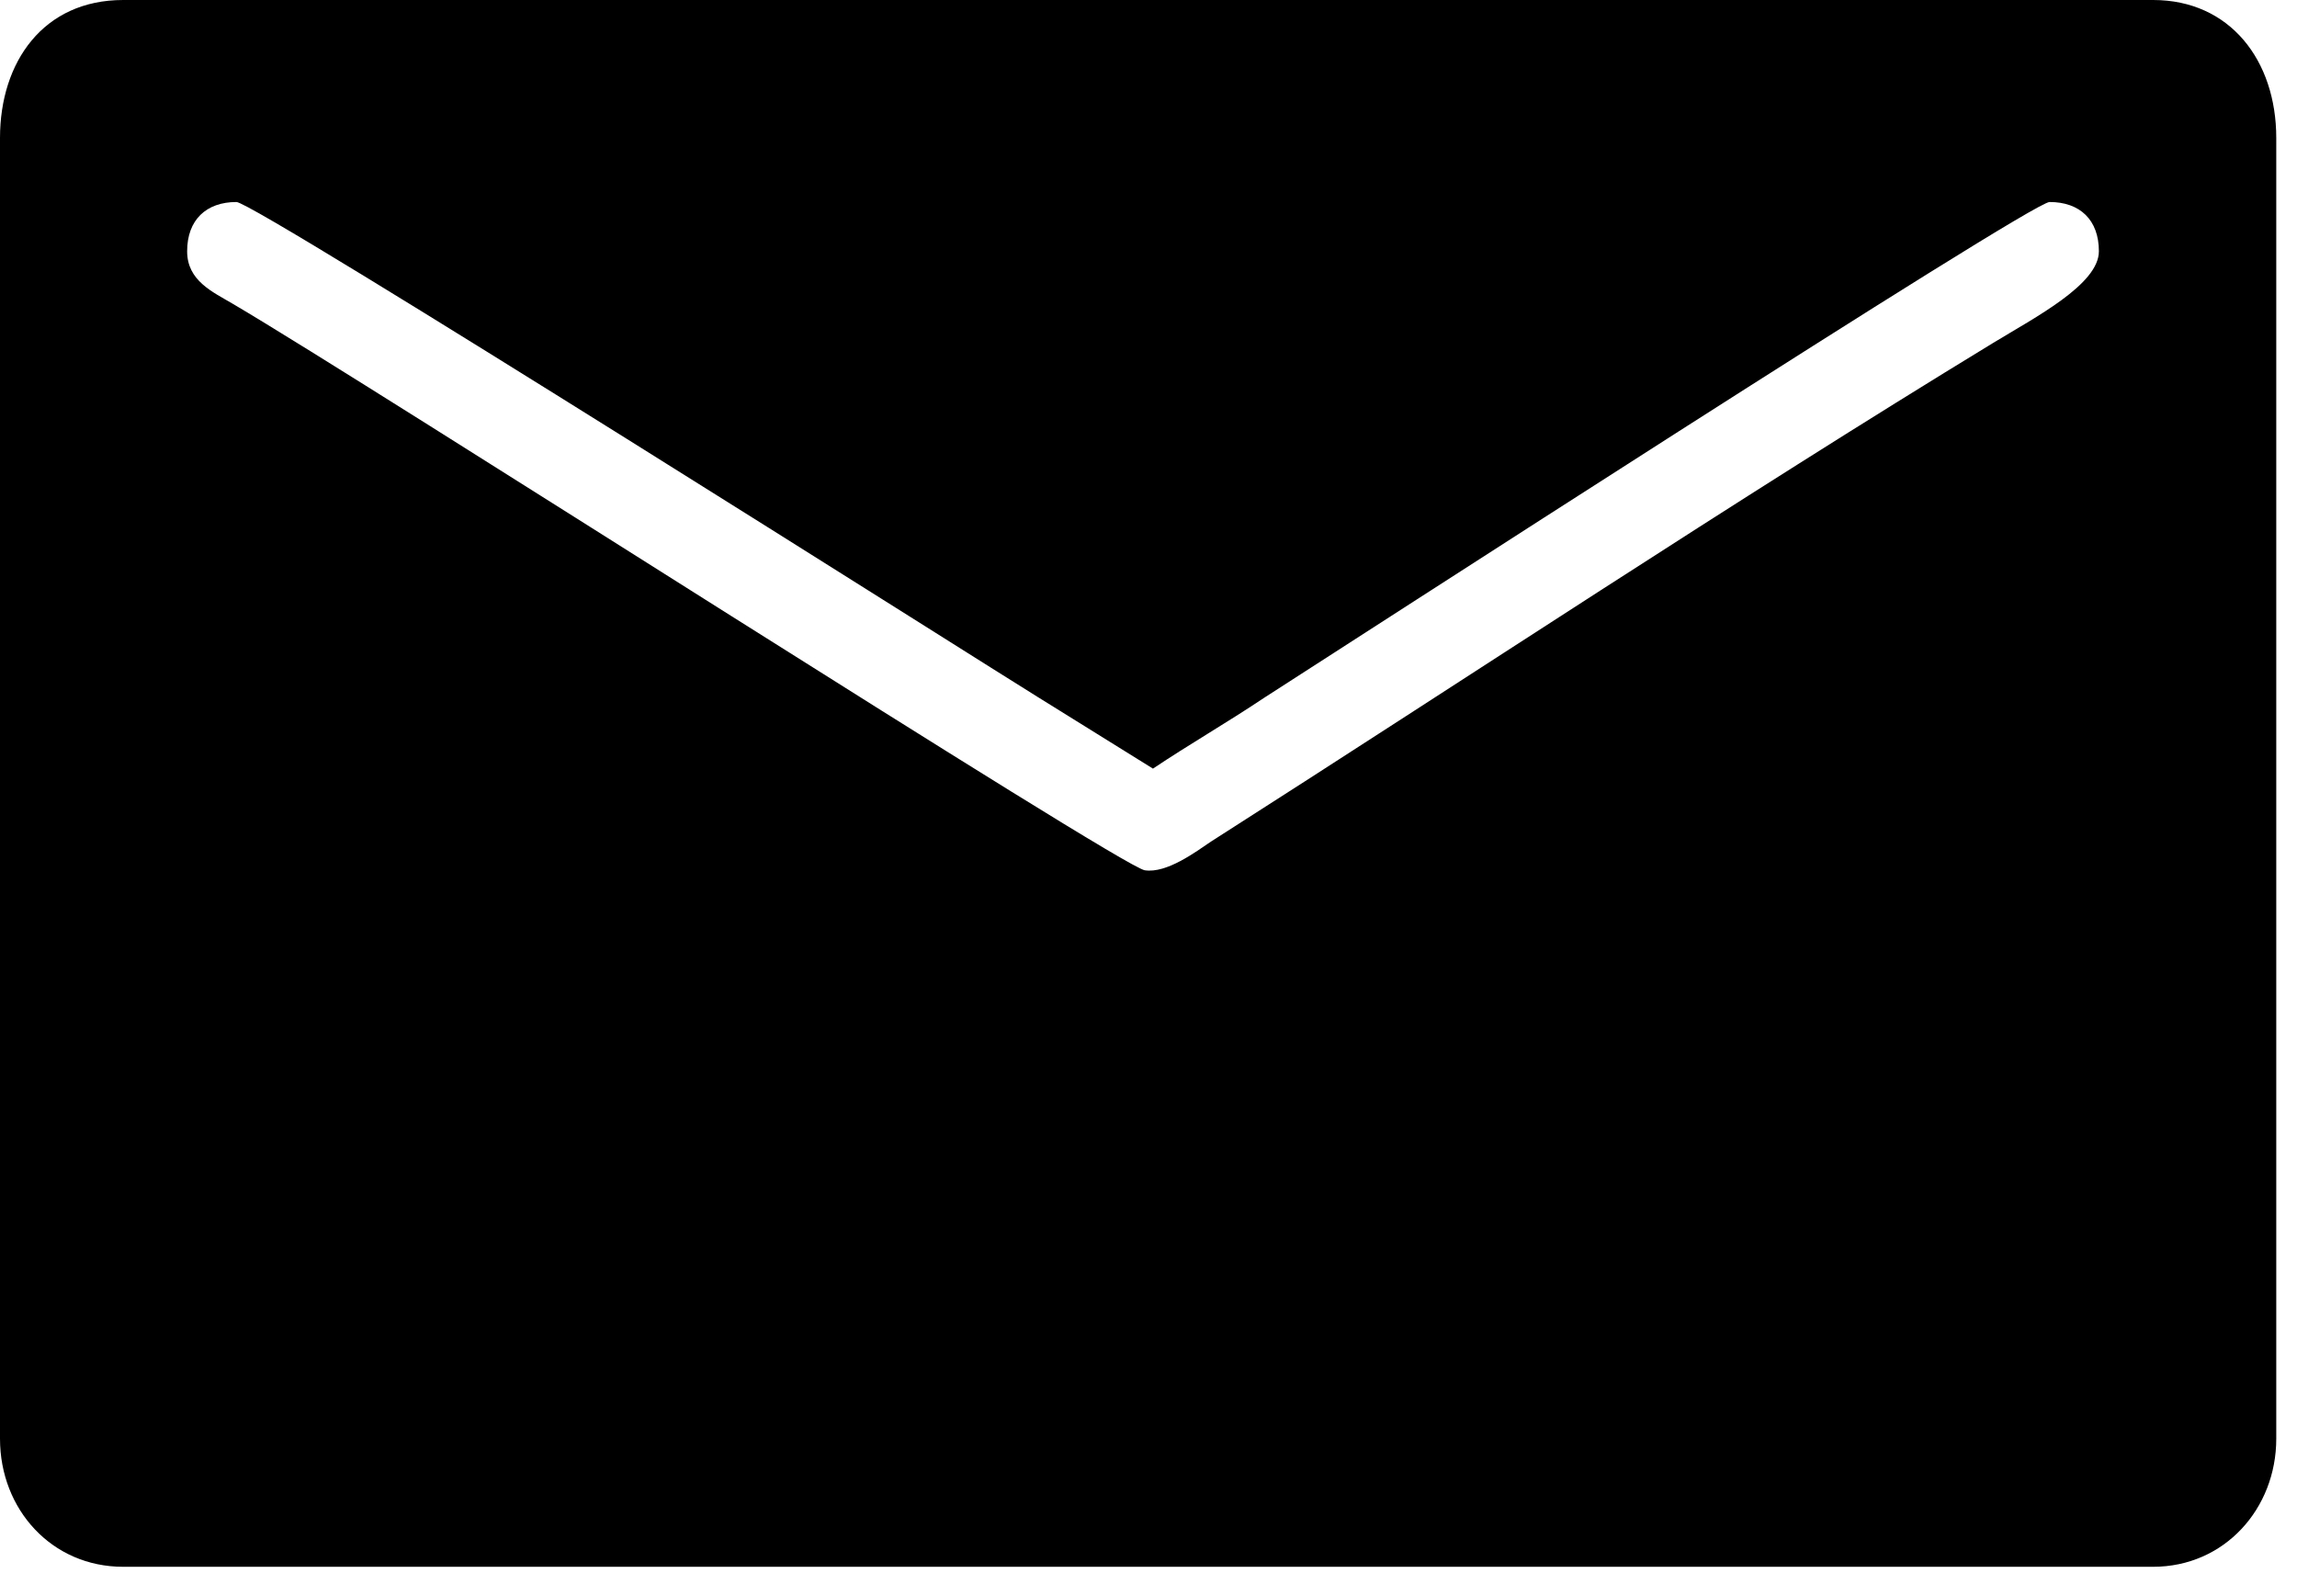
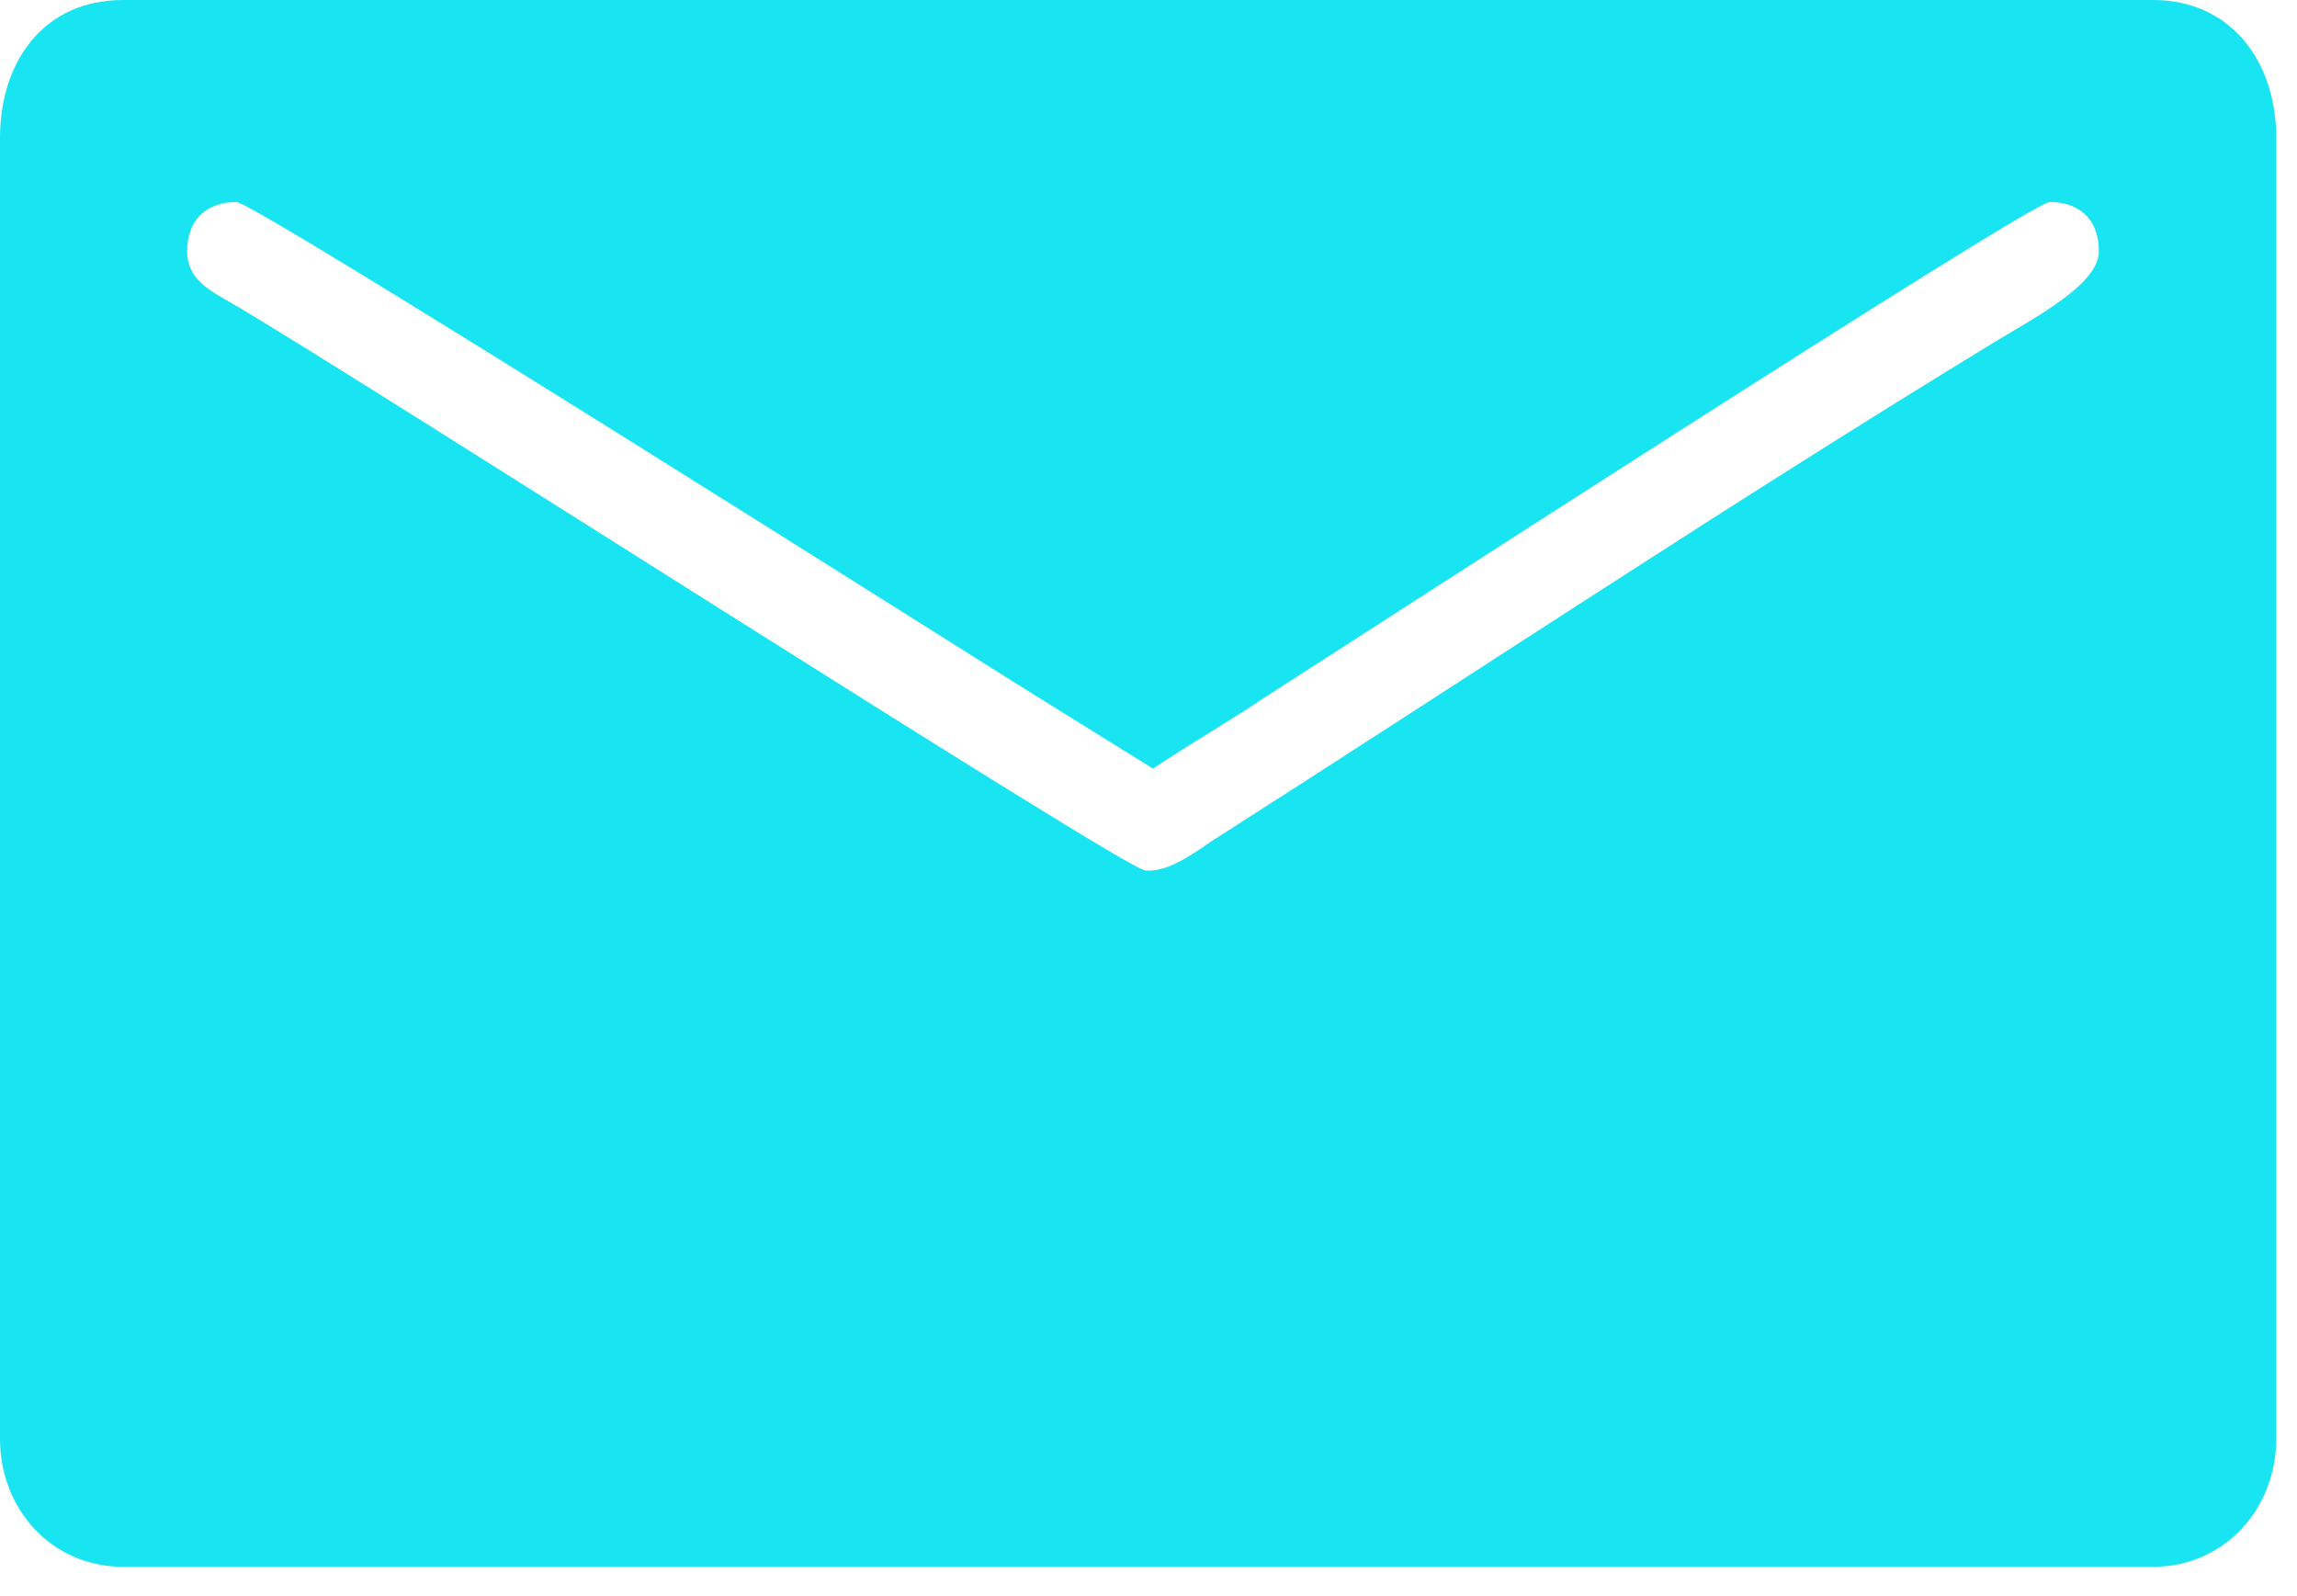
<svg xmlns="http://www.w3.org/2000/svg" viewBox="0 0 36 25" version="1.1">
  <defs />
  <g id="Page-1" stroke="none" stroke-width="1" fill="none" fill-rule="evenodd">
    <g id="Social-Icons---Isolated" transform="translate(-394, -1411)" fill="#000000">
-       <path d="M394,1413.162 L394,1433.548 C394,1434.657 394.812,1435.555 395.93,1435.555 L427.745,1435.555 C428.862,1435.555 429.675,1434.646 429.675,1433.548 L429.675,1413.162 C429.675,1411.945 428.948,1411 427.745,1411 L395.93,1411 C394.681,1411 394,1411.969 394,1413.162 M396.933,1414.938 C396.933,1414.447 397.231,1414.166 397.706,1414.166 C397.999,1414.166 409.56,1421.491 410.26,1421.921 L412.07,1423.046 C412.643,1422.662 413.219,1422.333 413.814,1421.935 C415.027,1421.159 425.825,1414.166 426.122,1414.166 C426.599,1414.166 426.895,1414.447 426.895,1414.938 C426.895,1415.458 425.893,1415.975 425.24,1416.373 C421.139,1418.872 417.04,1421.597 412.98,1424.189 C412.743,1424.349 412.285,1424.692 411.941,1424.639 C411.558,1424.58 399.794,1417.022 397.653,1415.764 C397.332,1415.574 396.933,1415.401 396.933,1414.938" id="Email" />
+       <path style="fill:#19E4F1" d="M394,1413.162 L394,1433.548 C394,1434.657 394.812,1435.555 395.93,1435.555 L427.745,1435.555 C428.862,1435.555 429.675,1434.646 429.675,1433.548 L429.675,1413.162 C429.675,1411.945 428.948,1411 427.745,1411 L395.93,1411 C394.681,1411 394,1411.969 394,1413.162 M396.933,1414.938 C396.933,1414.447 397.231,1414.166 397.706,1414.166 C397.999,1414.166 409.56,1421.491 410.26,1421.921 L412.07,1423.046 C412.643,1422.662 413.219,1422.333 413.814,1421.935 C415.027,1421.159 425.825,1414.166 426.122,1414.166 C426.599,1414.166 426.895,1414.447 426.895,1414.938 C426.895,1415.458 425.893,1415.975 425.24,1416.373 C421.139,1418.872 417.04,1421.597 412.98,1424.189 C412.743,1424.349 412.285,1424.692 411.941,1424.639 C411.558,1424.58 399.794,1417.022 397.653,1415.764 C397.332,1415.574 396.933,1415.401 396.933,1414.938" id="Email" />
    </g>
  </g>
</svg>
